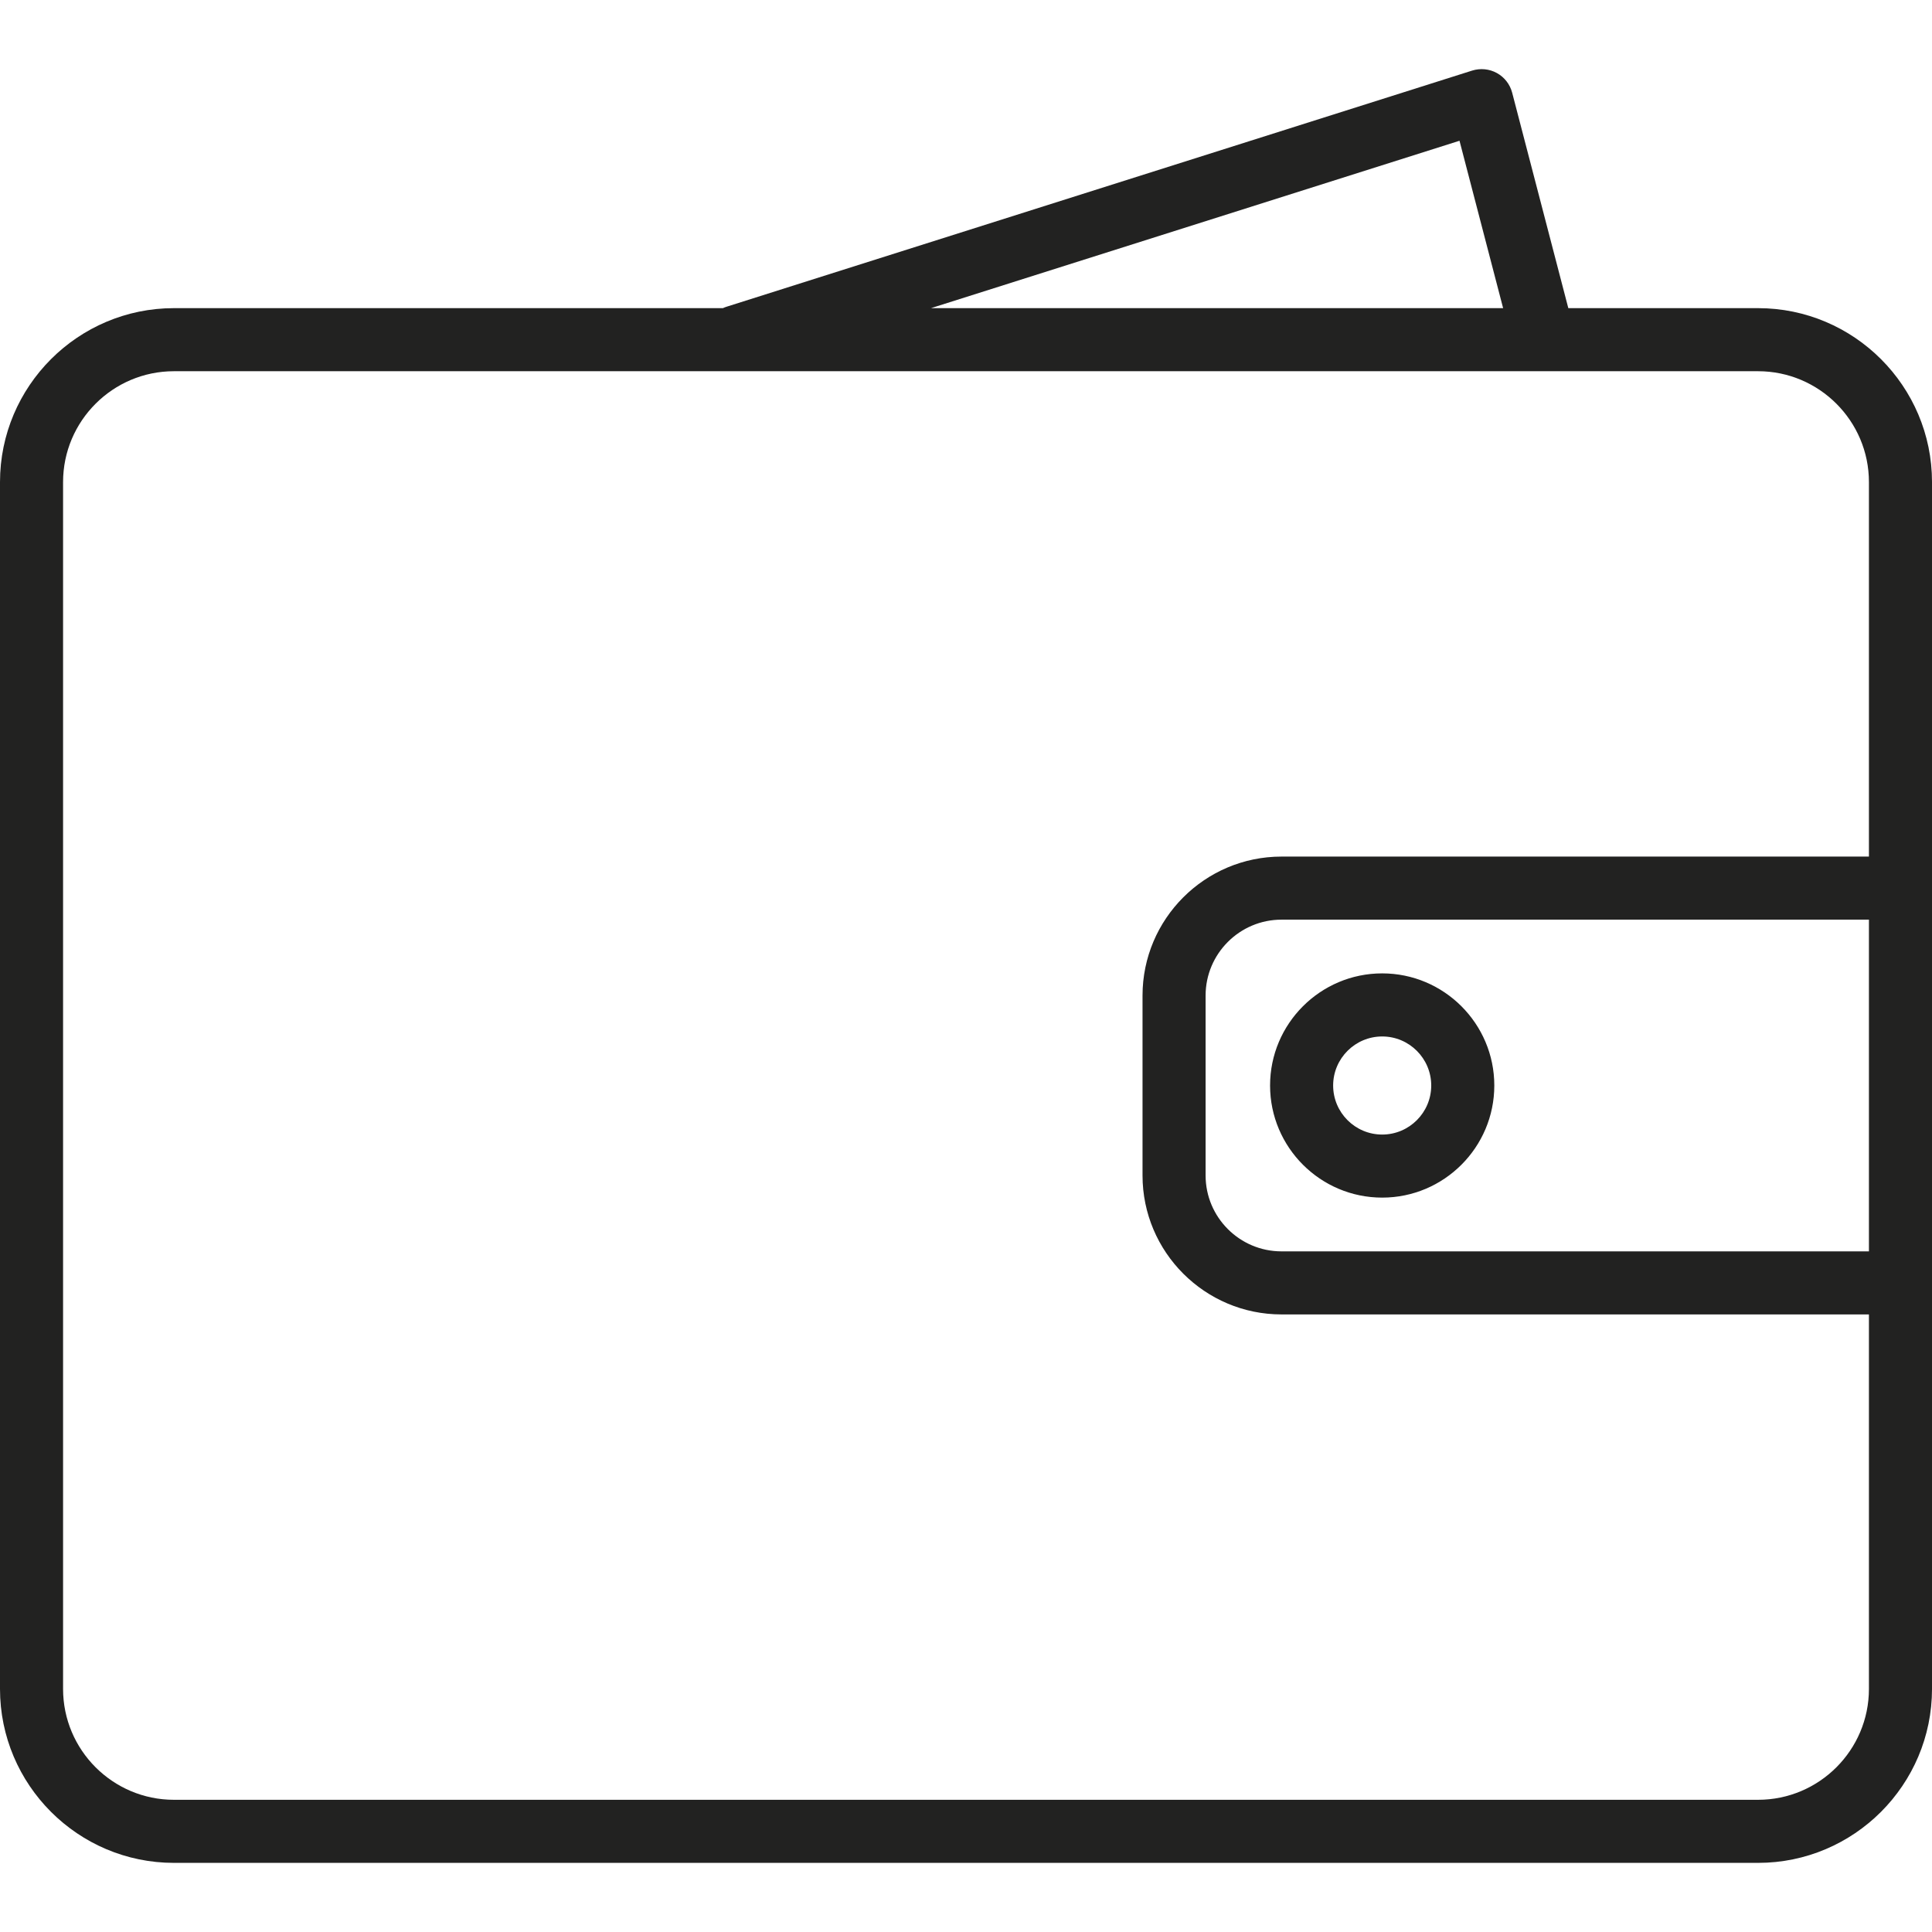
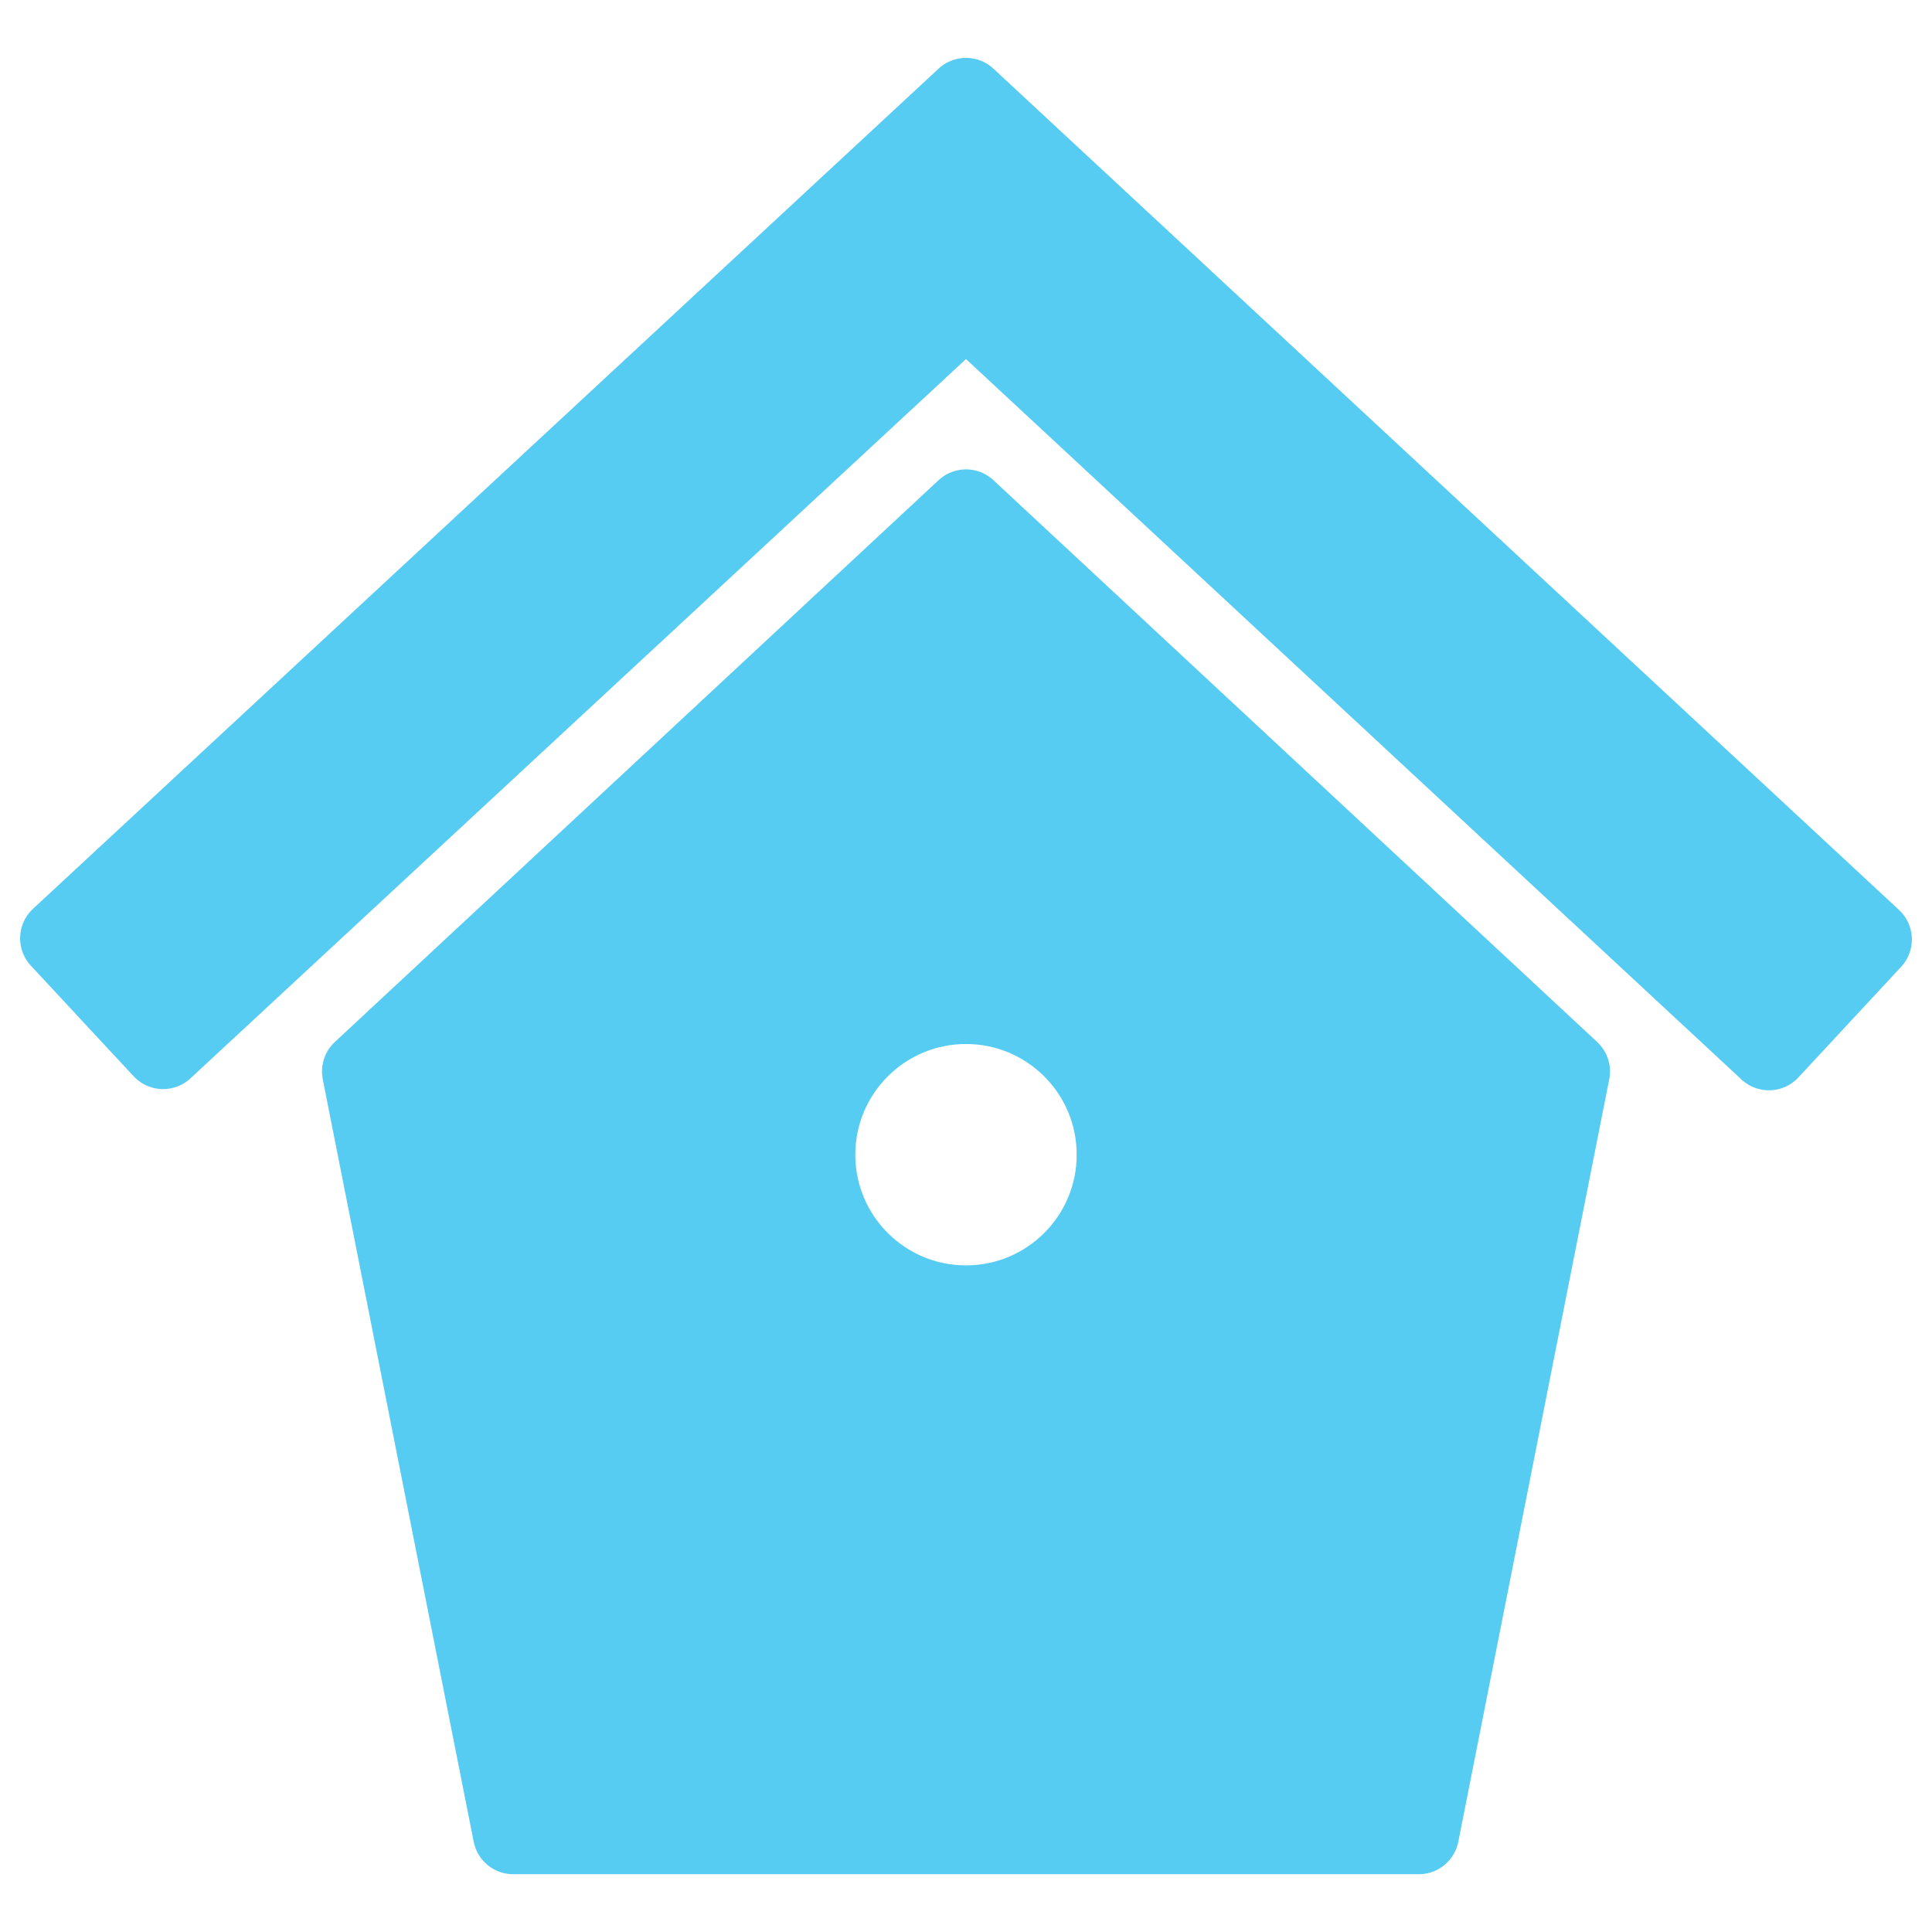
- <svg xmlns="http://www.w3.org/2000/svg" version="1.1" id="Capa_1" x="0px" y="0px" viewBox="0 0 153.158 153.158" style="enable-background:new 0 0 153.158 153.158;" xml:space="preserve">
-   <path style="fill:#222221;" d="M139.368,147.678H13.79c-7.604,0-13.79-6.187-13.79-13.79v-95.67c0-7.604,6.187-13.79,13.79-13.79  h43.518c0.094-0.044,0.192-0.082,0.294-0.114l59.1-18.718c0.655-0.204,1.363-0.136,1.964,0.195c0.6,0.331,1.037,0.895,1.21,1.558  l4.451,17.079h15.042c7.604,0,13.79,6.187,13.79,13.79v95.67C153.158,141.491,146.972,147.678,139.368,147.678z M13.79,29.428  c-4.847,0-8.79,3.943-8.79,8.79v95.67c0,4.847,3.943,8.79,8.79,8.79h125.578c4.847,0,8.79-3.943,8.79-8.79V104.2h-46.567  c-6.075,0-11.018-4.942-11.018-11.017V78.922c0-6.074,4.942-11.017,11.018-11.017h46.567V38.218c0-4.847-3.943-8.79-8.79-8.79H13.79  z M101.591,72.905c-3.318,0-6.018,2.699-6.018,6.017v14.262c0,3.317,2.699,6.017,6.018,6.017h46.567V72.905H101.591z M73.803,24.428  h45.356l-3.458-13.27L73.803,24.428z M109.572,94.94c-4.9,0-8.888-3.987-8.888-8.888s3.987-8.888,8.888-8.888  s8.888,3.987,8.888,8.888S114.473,94.94,109.572,94.94z M109.572,82.165c-2.144,0-3.888,1.744-3.888,3.888s1.744,3.888,3.888,3.888  s3.888-1.744,3.888-3.888S111.716,82.165,109.572,82.165z" />
-   <g>
- </g>
-   <g>
- </g>
-   <g>
- </g>
-   <g>
- </g>
-   <g>
- </g>
-   <g>
- </g>
-   <g>
- </g>
-   <g>
- </g>
-   <g>
- </g>
-   <g>
- </g>
-   <g>
- </g>
-   <g>
- </g>
-   <g>
- </g>
-   <g>
- </g>
-   <g>
- </g>
+ <svg xmlns="http://www.w3.org/2000/svg" version="1.1" id="Ebene_1" x="0px" y="0px" width="24px" height="24px" viewBox="0 0 24 24" enable-background="new 0 0 24 24" xml:space="preserve">
+   <path fill="#56CCF2" stroke="#56CCF2" stroke-linecap="round" stroke-linejoin="round" stroke-miterlimit="10" d="M23.25,11.67  l-1.276,1.374L12,3.778l-9.974,9.251L0.75,11.656L12,1.219L23.25,11.67z M19.5,13.31l-1.875,9.472H6.375L4.5,13.31L12,6.331  L19.5,13.31z M13.875,14.344c0-1.036-0.84-1.875-1.875-1.875s-1.875,0.839-1.875,1.875s0.84,1.875,1.875,1.875  S13.875,15.38,13.875,14.344z" />
</svg>
